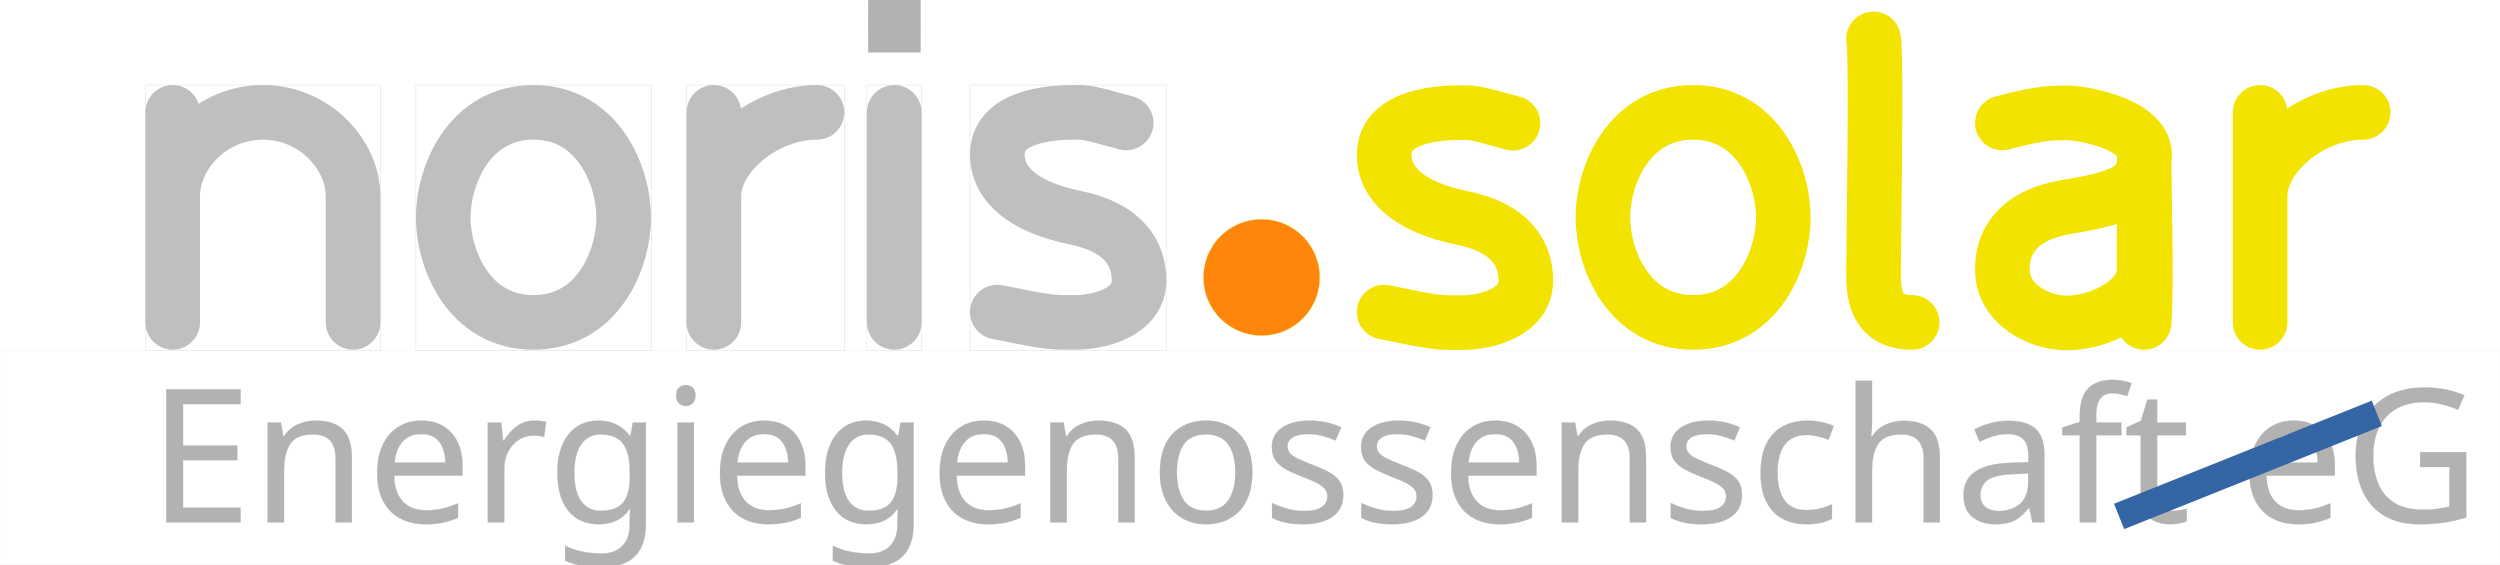
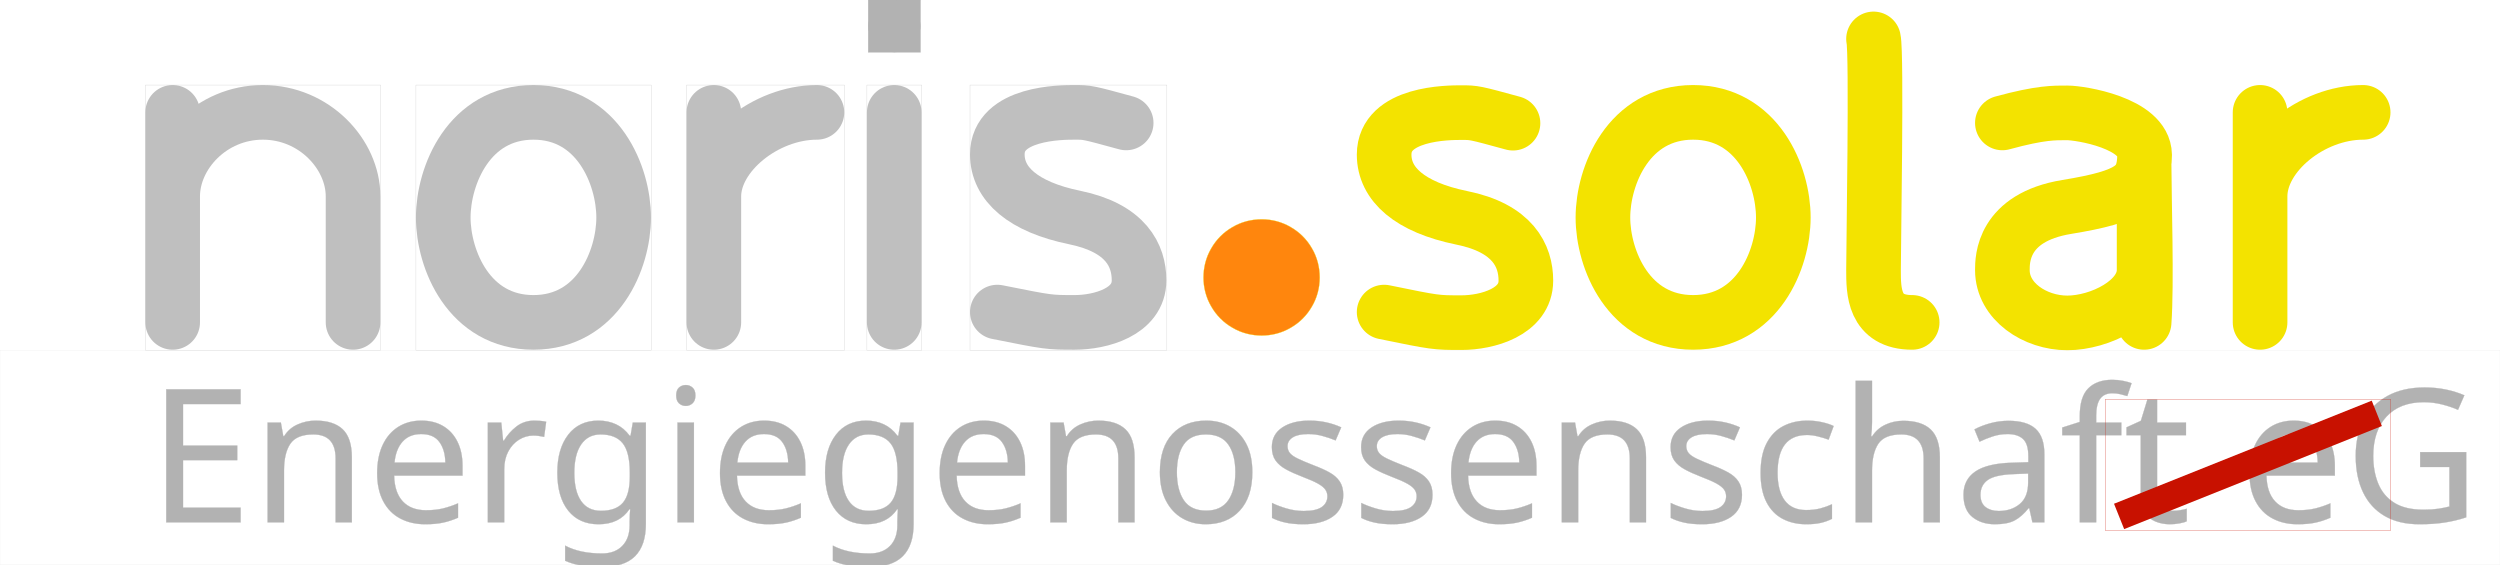
<svg xmlns="http://www.w3.org/2000/svg" width="97.01mm" height="21.92mm" viewBox="0 0 97.01 21.92" version="1.1" id="svg521">
  <defs id="defs518">
    <clipPath id="presentation_clip_path" clipPathUnits="userSpaceOnUse">
      <rect x="0" y="0" width="21000" height="29700" id="rect2" />
    </clipPath>
  </defs>
  <g id="layer1" transform="translate(-33.29585,-97.26881)">
    <g class="SlideGroup" id="g204" transform="matrix(0.01,0,0,0.01,-26.00415,75.77881)">
      <g class="Group" id="g181">
        <g id="g481" style="stroke:#b3b3b3">
          <g class="com.sun.star.drawing.OpenBezierShape" id="g100" style="stroke:#bfbfbf;stroke-opacity:1">
            <g id="id4" style="stroke:#bfbfbf;stroke-opacity:1">
              <rect class="BoundingBox" stroke="none" fill="none" x="6494" y="2479" width="913" height="1029" id="rect95" style="stroke:#bfbfbf;stroke-opacity:1" />
              <path fill="none" stroke="#666666" stroke-width="212" stroke-linejoin="round" stroke-linecap="round" d="m 6600,2585 v 815 -489 c 0,-163 150,-326 350,-326 200,0 350,163 350,326 v 489" id="path97" style="stroke:#bfbfbf;stroke-opacity:1" />
            </g>
          </g>
          <g class="com.sun.star.drawing.ClosedBezierShape" id="g107" style="stroke:#bfbfbf;stroke-opacity:1">
            <g id="id5" style="stroke:#bfbfbf;stroke-opacity:1">
              <rect class="BoundingBox" stroke="none" fill="none" x="7544" y="2479" width="913" height="1029" id="rect102" style="stroke:#bfbfbf;stroke-opacity:1" />
              <path fill="none" stroke="#666666" stroke-width="212" stroke-linejoin="round" d="m 8000,2585 c -250,0 -350,245 -350,408 0,163 100,407 350,407 250,0 350,-244 350,-407 0,-163 -100,-408 -350,-408 z" id="path104" style="stroke:#bfbfbf;stroke-opacity:1" />
            </g>
          </g>
          <g class="com.sun.star.drawing.OpenBezierShape" id="g114" style="stroke:#bfbfbf;stroke-opacity:1">
            <g id="id6" style="stroke:#bfbfbf;stroke-opacity:1">
              <rect class="BoundingBox" stroke="none" fill="none" x="8594" y="2479" width="613" height="1029" id="rect109" style="stroke:#bfbfbf;stroke-opacity:1" />
              <path fill="none" stroke="#666666" stroke-width="212" stroke-linejoin="round" stroke-linecap="round" d="m 8700,2585 v 815 -489 c 0,-163 200,-326 400,-326" id="path111" style="stroke:#bfbfbf;stroke-opacity:1" />
            </g>
          </g>
          <g class="com.sun.star.drawing.OpenBezierShape" id="g121" style="stroke:#bfbfbf;stroke-opacity:1">
            <g id="id7" style="stroke:#bfbfbf;stroke-opacity:1">
              <rect class="BoundingBox" stroke="none" fill="none" x="9294" y="2479" width="213" height="1029" id="rect116" style="stroke:#bfbfbf;stroke-opacity:1" />
              <path fill="none" stroke="#666666" stroke-width="212" stroke-linejoin="round" stroke-linecap="round" d="m 9400,2585 v 815" id="path118" style="stroke:#bfbfbf;stroke-opacity:1" />
            </g>
          </g>
          <g class="com.sun.star.drawing.OpenBezierShape" id="g128" style="stroke:#bfbfbf;stroke-opacity:1">
            <g id="id8" style="stroke:#bfbfbf;stroke-opacity:1">
              <rect class="BoundingBox" stroke="none" fill="none" x="9694" y="2479" width="764" height="1029" id="rect123" style="stroke:#bfbfbf;stroke-opacity:1" />
              <path fill="none" stroke="#666666" stroke-width="212" stroke-linejoin="round" stroke-linecap="round" d="m 10300,2626 c -150,-41 -150,-41 -200,-41 -50,0 -300,0 -300,163 0,115 100,204 300,245 200,41 250,148 250,244 0,123 -150,163 -250,163 -100,0 -100,0 -300,-40" id="path125" style="stroke:#bfbfbf;stroke-opacity:1" />
            </g>
          </g>
          <g class="com.sun.star.drawing.CustomShape" id="g135" style="stroke:#b2b2b2;fill:#b2b2b2;fill-opacity:1;stroke-opacity:1">
            <g id="id9" style="stroke:#b2b2b2;fill:#b2b2b2;fill-opacity:1;stroke-opacity:1">
              <rect class="BoundingBox" stroke="none" fill="none" x="9299" y="2149" width="203" height="203" id="rect130" style="stroke:#b2b2b2;fill:#b2b2b2;fill-opacity:1;stroke-opacity:1" />
              <path fill="#666666" stroke="none" d="m 9501,2251 c 0,17 -5,34 -13,50 -9,15 -22,28 -37,37 -16,8 -33,13 -50,13 -18,0 -35,-5 -51,-13 -15,-9 -28,-22 -37,-37 -8,-16 -13,-33 -13,-50 0,-18 5,-35 13,-51 9,-15 22,-28 37,-37 16,-8 33,-13 51,-13 17,0 34,5 50,13 15,9 28,22 37,37 8,16 13,33 13,51 z" id="path132" style="stroke:#b2b2b2;fill:#b2b2b2;fill-opacity:1;stroke-opacity:1" />
            </g>
          </g>
        </g>
        <g id="g455">
          <g class="com.sun.star.drawing.OpenBezierShape" id="g142">
            <g id="id10">
              <rect class="BoundingBox" stroke="none" fill="none" x="11195" y="2480" width="764" height="1029" id="rect137" />
              <path fill="none" stroke="#f3e300" stroke-width="212" stroke-linejoin="round" stroke-linecap="round" d="m 11801,2627 c -150,-41 -150,-41 -200,-41 -50,0 -300,0 -300,163 0,115 100,204 300,245 200,40 250,148 250,244 0,122 -150,163 -250,163 -100,0 -100,0 -300,-41" id="path139" />
            </g>
          </g>
          <g class="com.sun.star.drawing.OpenBezierShape" id="g149">
            <g id="id11">
              <rect class="BoundingBox" stroke="none" fill="none" x="13093" y="2194" width="364" height="1314" id="rect144" />
              <path fill="none" stroke="#f3e300" stroke-width="212" stroke-linejoin="round" stroke-linecap="round" d="m 13200,2300 c 13,55 0,815 0,897 0,81 0,203 150,203" id="path146" />
            </g>
          </g>
          <g class="com.sun.star.drawing.OpenBezierShape" id="g156">
            <g id="id12">
              <rect class="BoundingBox" stroke="none" fill="none" x="13594" y="2480" width="768" height="1030" id="rect151" />
              <path fill="none" stroke="#f3e300" stroke-width="212" stroke-linejoin="round" stroke-linecap="round" d="m 13700,2626 c 150,-41 202,-39 252,-39 50,0 298,39 300,163 -2,121 -52,161 -302,202 -250,41 -250,204 -250,245 0,122 127,205 252,205 125,0 298,-83 298,-205 v -408 c 0,122 11,466 0,611" id="path153" />
            </g>
          </g>
          <g class="com.sun.star.drawing.OpenBezierShape" id="g163">
            <g id="id13">
              <rect class="BoundingBox" stroke="none" fill="none" x="14594" y="2479" width="613" height="1029" id="rect158" />
              <path fill="none" stroke="#f3e300" stroke-width="212" stroke-linejoin="round" stroke-linecap="round" d="m 14700,2585 v 815 -489 c 0,-163 200,-326 400,-326" id="path160" />
            </g>
          </g>
          <g class="com.sun.star.drawing.ClosedBezierShape" id="g170">
            <g id="id14">
              <rect class="BoundingBox" stroke="none" fill="none" x="12044" y="2479" width="913" height="1029" id="rect165" />
              <path fill="none" stroke="#f3e300" stroke-width="212" stroke-linejoin="round" d="m 12500,2585 c -250,0 -350,245 -350,408 0,163 100,407 350,407 250,0 350,-244 350,-407 0,-163 -100,-408 -350,-408 z" id="path167" />
            </g>
          </g>
        </g>
        <g class="com.sun.star.drawing.CustomShape" id="g179">
          <g id="id15">
            <rect class="BoundingBox" stroke="none" fill="none" x="10599" y="2999" width="454" height="454" id="rect172" />
            <path fill="#ff860d" stroke="none" d="m 11051,3226 c 0,39 -10,78 -30,112 -20,35 -48,63 -83,83 -34,20 -73,30 -112,30 -40,0 -79,-10 -113,-30 -35,-20 -63,-48 -83,-83 -20,-34 -30,-73 -30,-112 0,-40 10,-79 30,-113 20,-35 48,-63 83,-83 34,-20 73,-30 113,-30 39,0 78,10 112,30 35,20 63,48 83,83 20,34 30,73 30,113 z" id="path174" />
            <path fill="none" stroke="#f3e300" d="m 11051,3226 c 0,39 -10,78 -30,112 -20,35 -48,63 -83,83 -34,20 -73,30 -112,30 -40,0 -79,-10 -113,-30 -35,-20 -63,-48 -83,-83 -20,-34 -30,-73 -30,-112 0,-40 10,-79 30,-113 20,-35 48,-63 83,-83 34,-20 73,-30 113,-30 39,0 78,10 112,30 35,20 63,48 83,83 20,34 30,73 30,113 z" id="path176" />
          </g>
        </g>
      </g>
      <g id="g244">
        <g class="com.sun.star.drawing.CustomShape" id="g194" style="stroke:#e6e6e6">
          <g id="id16" style="stroke:#e6e6e6">
            <rect class="BoundingBox" stroke="none" fill="none" x="5930" y="3508" width="9701" height="833" id="rect183" style="stroke:#e6e6e6" />
            <text class="SVGTextShape" id="text191" style="stroke:#b2b2b2;stroke-opacity:1;fill:#b2b2b2;fill-opacity:1">
              <tspan class="TextParagraph" font-family="Cantarell" font-size="723px" font-weight="400" id="tspan189" style="stroke:#b2b2b2;stroke-opacity:1;fill:#b2b2b2;fill-opacity:1">
                <tspan class="TextPosition" x="6505" y="4176" id="tspan187" style="stroke:#b2b2b2;stroke-opacity:1;fill:#b2b2b2;fill-opacity:1">
                  <tspan fill="#808080" stroke="none" style="white-space:pre;stroke:#b2b2b2;stroke-opacity:1;fill:#b2b2b2;fill-opacity:1" id="tspan185">Energiegenossenschaft eG</tspan>
                </tspan>
              </tspan>
            </text>
          </g>
        </g>
-         <g class="com.sun.star.drawing.LineShape" id="g93" transform="translate(52.91667,52.91667)">
-           <g id="id3">
-             <rect class="BoundingBox" stroke="none" fill="none" x="14046" y="3646" width="1108" height="508" id="rect88" />
-             <path fill="none" stroke="#3465a4" stroke-width="106" stroke-linejoin="round" d="m 14100,4100 1000,-400" id="path90" />
+         <g class="com.sun.star.drawing.LineShape" id="g93" transform="translate(52.91667,52.91667)" style="stroke:#c81100;stroke-opacity:1">
+           <g id="id3" style="stroke:#c81100;stroke-opacity:1">
+             <rect class="BoundingBox" stroke="none" fill="none" x="14046" y="3646" width="1108" height="508" id="rect88" style="stroke:#c81100;stroke-opacity:1" />
+             <path fill="none" stroke="#3465a4" stroke-width="106" stroke-linejoin="round" d="m 14100,4100 1000,-400" id="path90" style="stroke:#c81100;stroke-opacity:1" />
          </g>
        </g>
      </g>
    </g>
  </g>
</svg>
